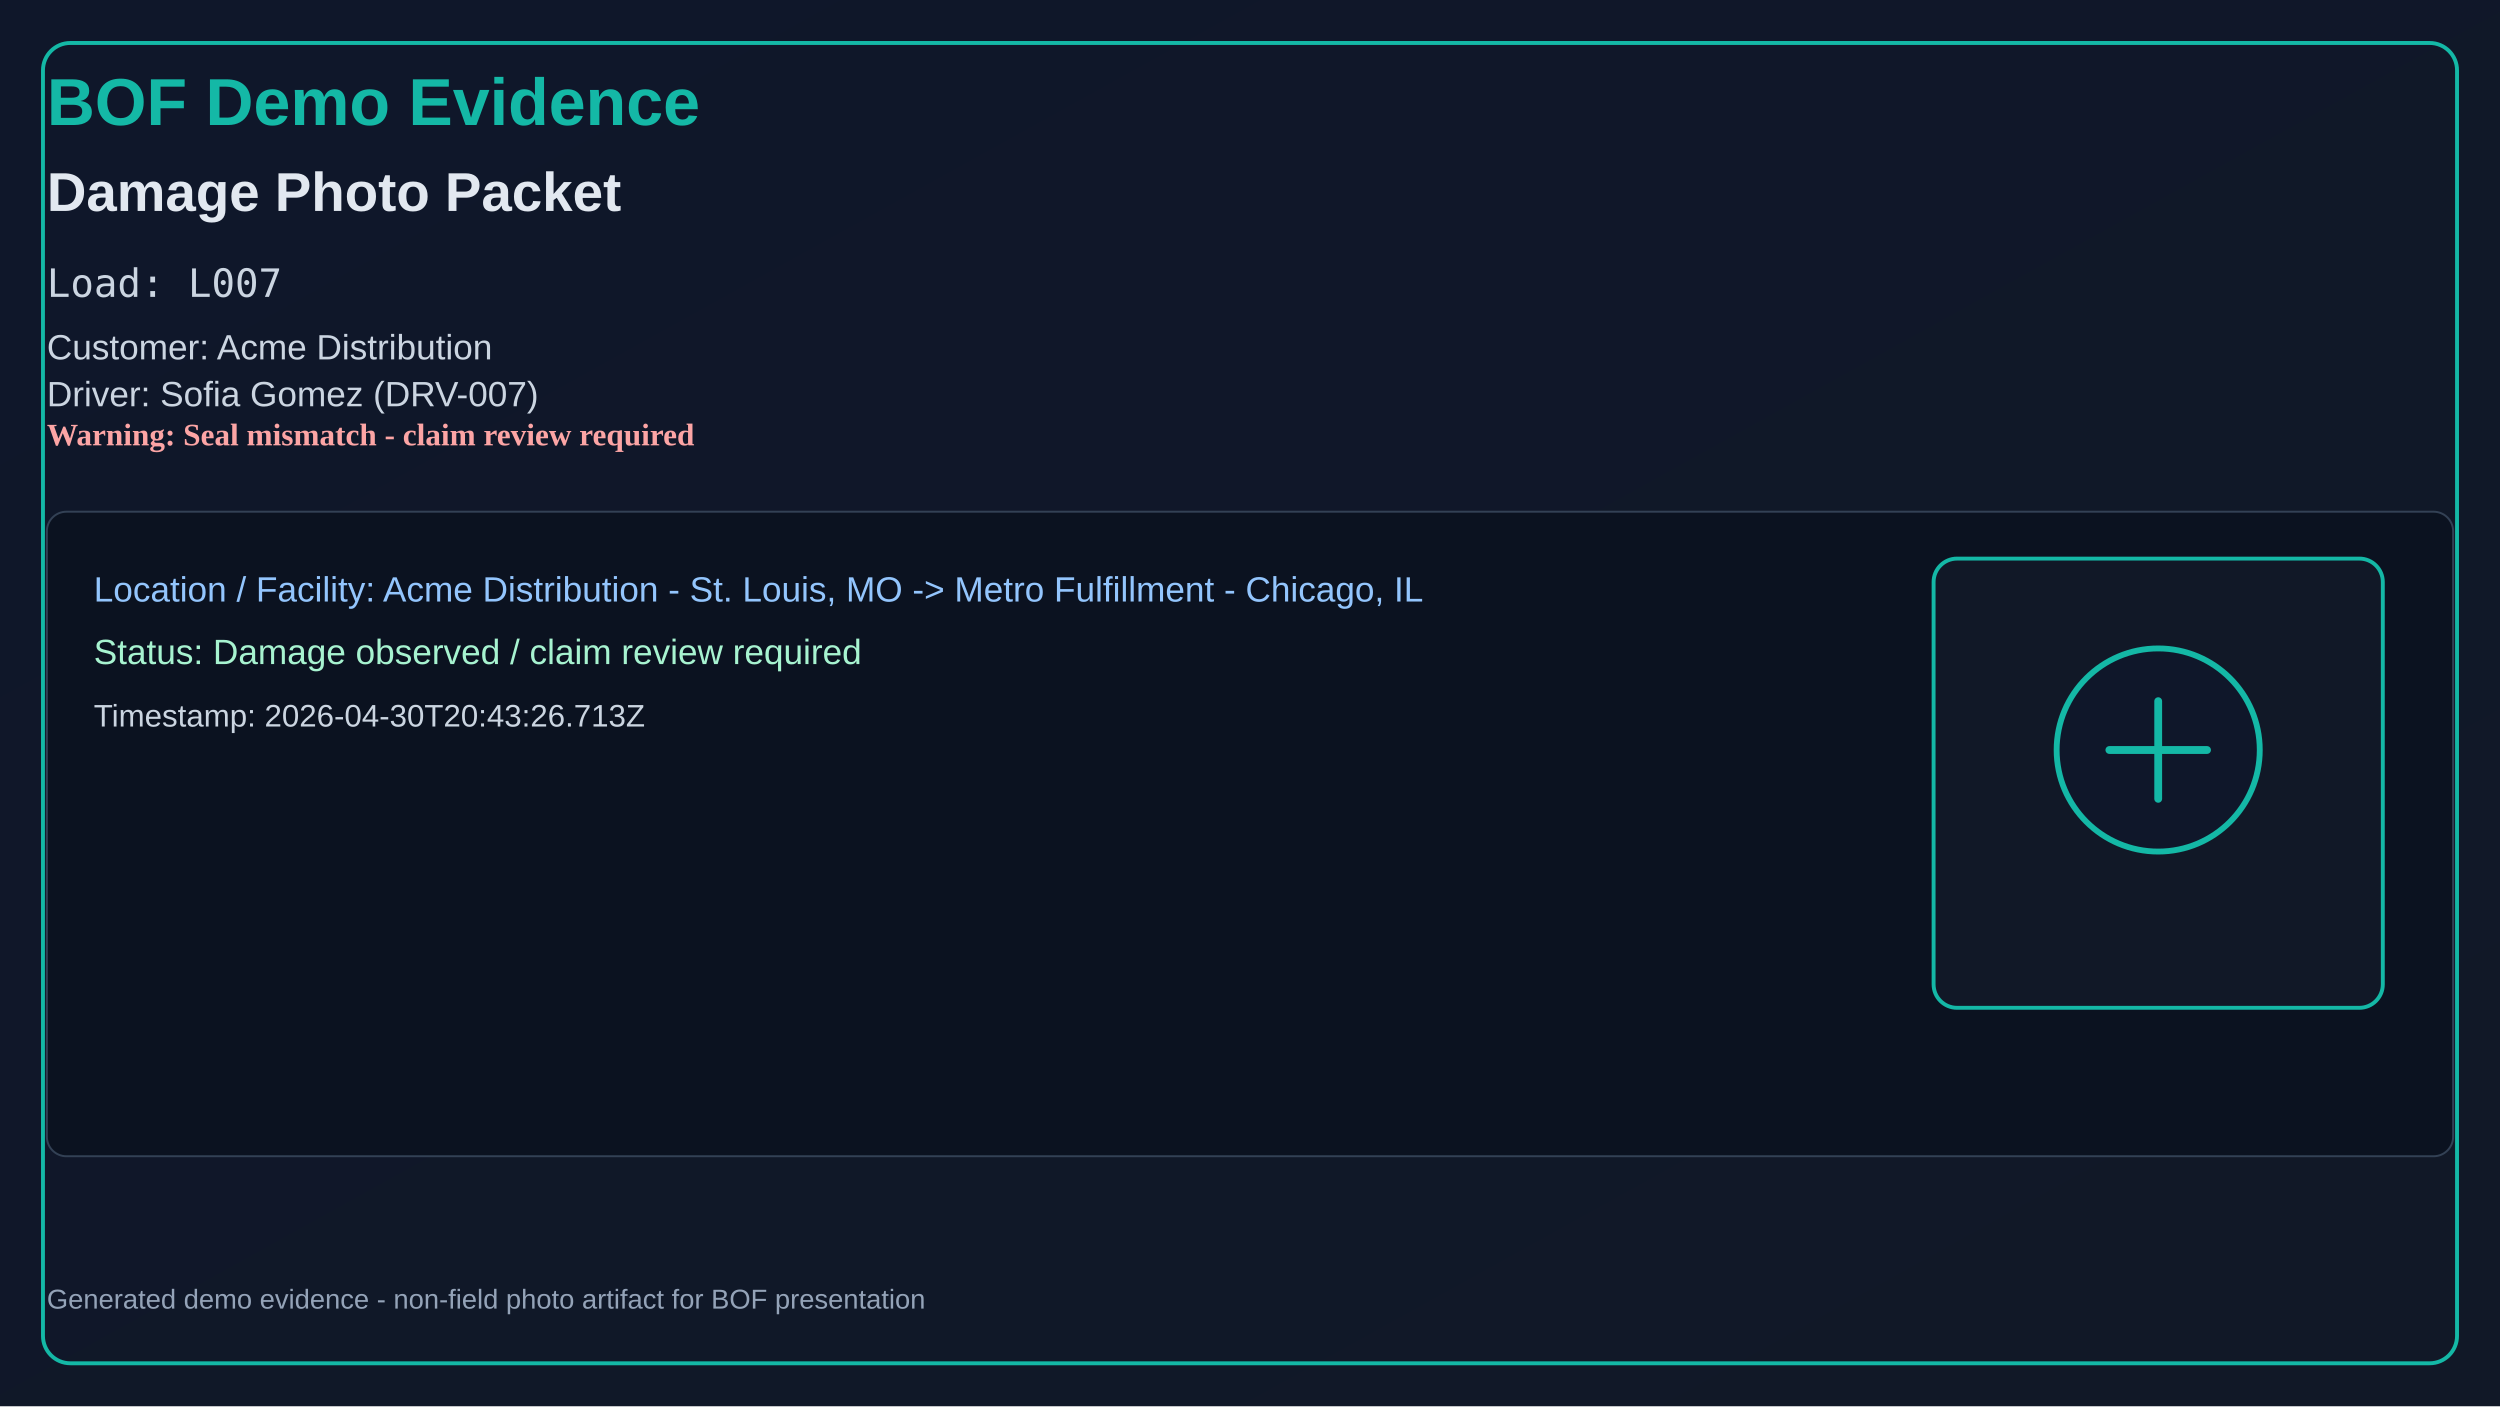
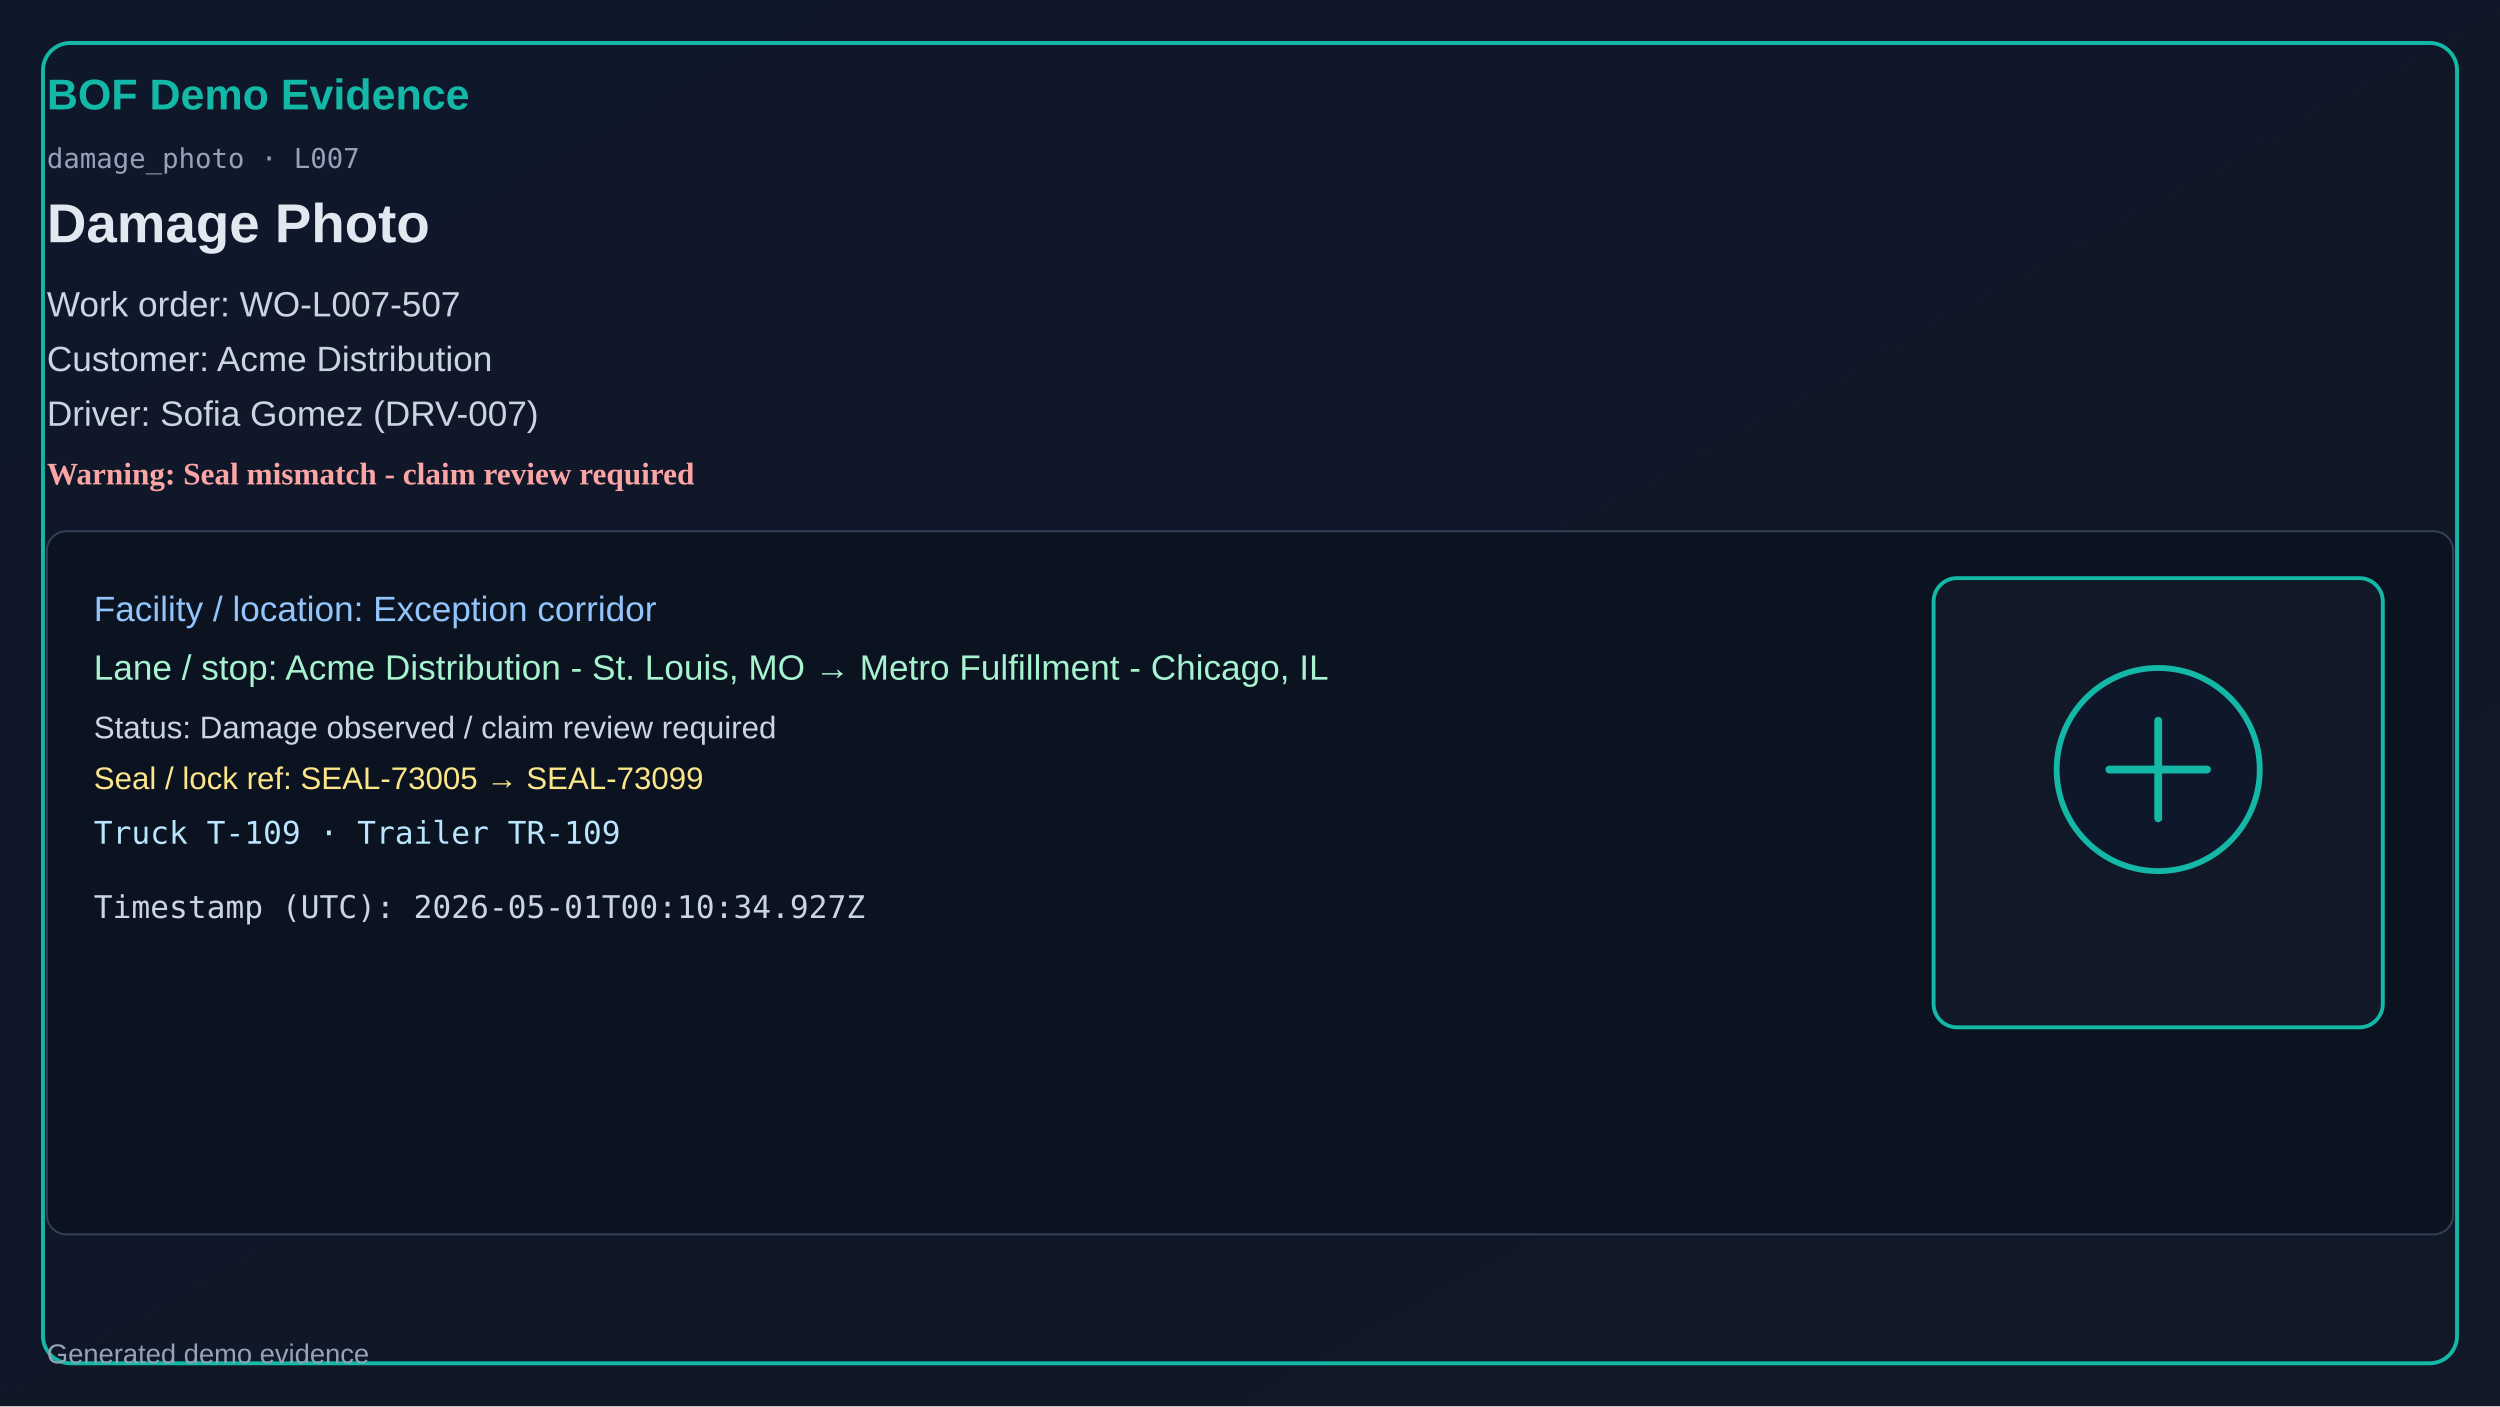
<svg xmlns="http://www.w3.org/2000/svg" width="1280" height="720" viewBox="0 0 1280 720">
  <defs>
    <linearGradient id="bg" x1="0" y1="0" x2="1" y2="1">
      <stop offset="0%" stop-color="#0f172a" />
      <stop offset="100%" stop-color="#111827" />
    </linearGradient>
  </defs>
  <rect x="0" y="0" width="1280" height="720" fill="url(#bg)" />
  <rect x="22" y="22" width="1236" height="676" rx="14" fill="none" stroke="#14b8a6" stroke-width="2" />
-   <text x="24" y="64" fill="#14b8a6" font-size="34" font-family="Segoe UI, Arial" font-weight="700">BOF Demo Evidence</text>
-   <text x="24" y="108" fill="#e2e8f0" font-size="28" font-family="Segoe UI, Arial" font-weight="600">Damage Photo Packet</text>
-   <text x="24" y="152" fill="#cbd5e1" font-size="20" font-family="Consolas, monospace">Load: L007</text>
-   <text x="24" y="184" fill="#cbd5e1" font-size="18" font-family="Segoe UI, Arial">Customer: Acme Distribution</text>
-   <text x="24" y="208" fill="#cbd5e1" font-size="18" font-family="Segoe UI, Arial">Driver: Sofia Gomez (DRV-007)</text>
-   <text x="24" y="228" fill="#fca5a5" font-size="16" font-weight="700">Warning: Seal mismatch - claim review required</text>
-   <rect x="24" y="262" width="1232" height="330" rx="10" fill="#0b1220" stroke="#334155" />
-   <text x="48" y="308" fill="#93c5fd" font-size="18" font-family="Segoe UI, Arial">Location / Facility: Acme Distribution - St. Louis, MO -&gt; Metro Fulfillment - Chicago, IL</text>
-   <text x="48" y="340" fill="#a7f3d0" font-size="18" font-family="Segoe UI, Arial">Status: Damage observed / claim review required</text>
-   <text x="48" y="372" fill="#cbd5e1" font-size="16" font-family="Segoe UI, Arial">Timestamp: 2026-04-30T20:43:26.713Z</text>
-   <rect x="990" y="286" width="230" height="230" rx="12" fill="#111827" stroke="#14b8a6" stroke-width="2" />
-   <circle cx="1105" cy="384" r="52" fill="#0f172a" stroke="#14b8a6" stroke-width="3" />
-   <path d="M1080 384h50M1105 359v50" stroke="#14b8a6" stroke-width="4" stroke-linecap="round" />
-   <text x="24" y="670" fill="#94a3b8" font-size="14" font-family="Segoe UI, Arial">
-     Generated demo evidence - non-field photo artifact for BOF presentation
-   </text>
+   <text x="24" y="56" fill="#14b8a6" font-size="22" font-family="Segoe UI, Arial" font-weight="700">BOF Demo Evidence</text>
+   <text x="24" y="86" fill="#94a3b8" font-size="14" font-family="Consolas, monospace">damage_photo · L007</text>
+   <text x="24" y="124" fill="#e2e8f0" font-size="28" font-family="Segoe UI, Arial" font-weight="600">Damage Photo</text>
+   <text x="24" y="162" fill="#cbd5e1" font-size="18" font-family="Segoe UI, Arial">Work order: WO-L007-507</text>
+   <text x="24" y="190" fill="#cbd5e1" font-size="18" font-family="Segoe UI, Arial">Customer: Acme Distribution</text>
+   <text x="24" y="218" fill="#cbd5e1" font-size="18" font-family="Segoe UI, Arial">Driver: Sofia Gomez (DRV-007)</text>
+   <text x="24" y="248" fill="#fca5a5" font-size="16" font-weight="700">Warning: Seal mismatch - claim review required</text>
+   <rect x="24" y="272" width="1232" height="360" rx="10" fill="#0b1220" stroke="#334155" />
+   <text x="48" y="318" fill="#93c5fd" font-size="18" font-family="Segoe UI, Arial">Facility / location: Exception corridor</text>
+   <text x="48" y="348" fill="#a7f3d0" font-size="18" font-family="Segoe UI, Arial">Lane / stop: Acme Distribution - St. Louis, MO → Metro Fulfillment - Chicago, IL</text>
+   <text x="48" y="378" fill="#cbd5e1" font-size="16" font-family="Segoe UI, Arial">Status: Damage observed / claim review required</text>
+   <text x="48" y="404" fill="#fde68a" font-size="16" font-family="Segoe UI, Arial">Seal / lock ref: SEAL-73005 → SEAL-73099</text>
+   <text x="48" y="432" fill="#bae6fd" font-size="16" font-family="Consolas, monospace">Truck T-109 · Trailer TR-109</text>
+   <text x="48" y="470" fill="#cbd5e1" font-size="16" font-family="Consolas, monospace">Timestamp (UTC): 2026-05-01T00:10:34.927Z</text>
+   <rect x="990" y="296" width="230" height="230" rx="12" fill="#111827" stroke="#14b8a6" stroke-width="2" />
+   <circle cx="1105" cy="394" r="52" fill="#0f172a" stroke="#14b8a6" stroke-width="3" />
+   <path d="M1080 394h50M1105 369v50" stroke="#14b8a6" stroke-width="4" stroke-linecap="round" />
+   <text x="24" y="698" fill="#94a3b8" font-size="14" font-family="Segoe UI, Arial">Generated demo evidence</text>
</svg>
